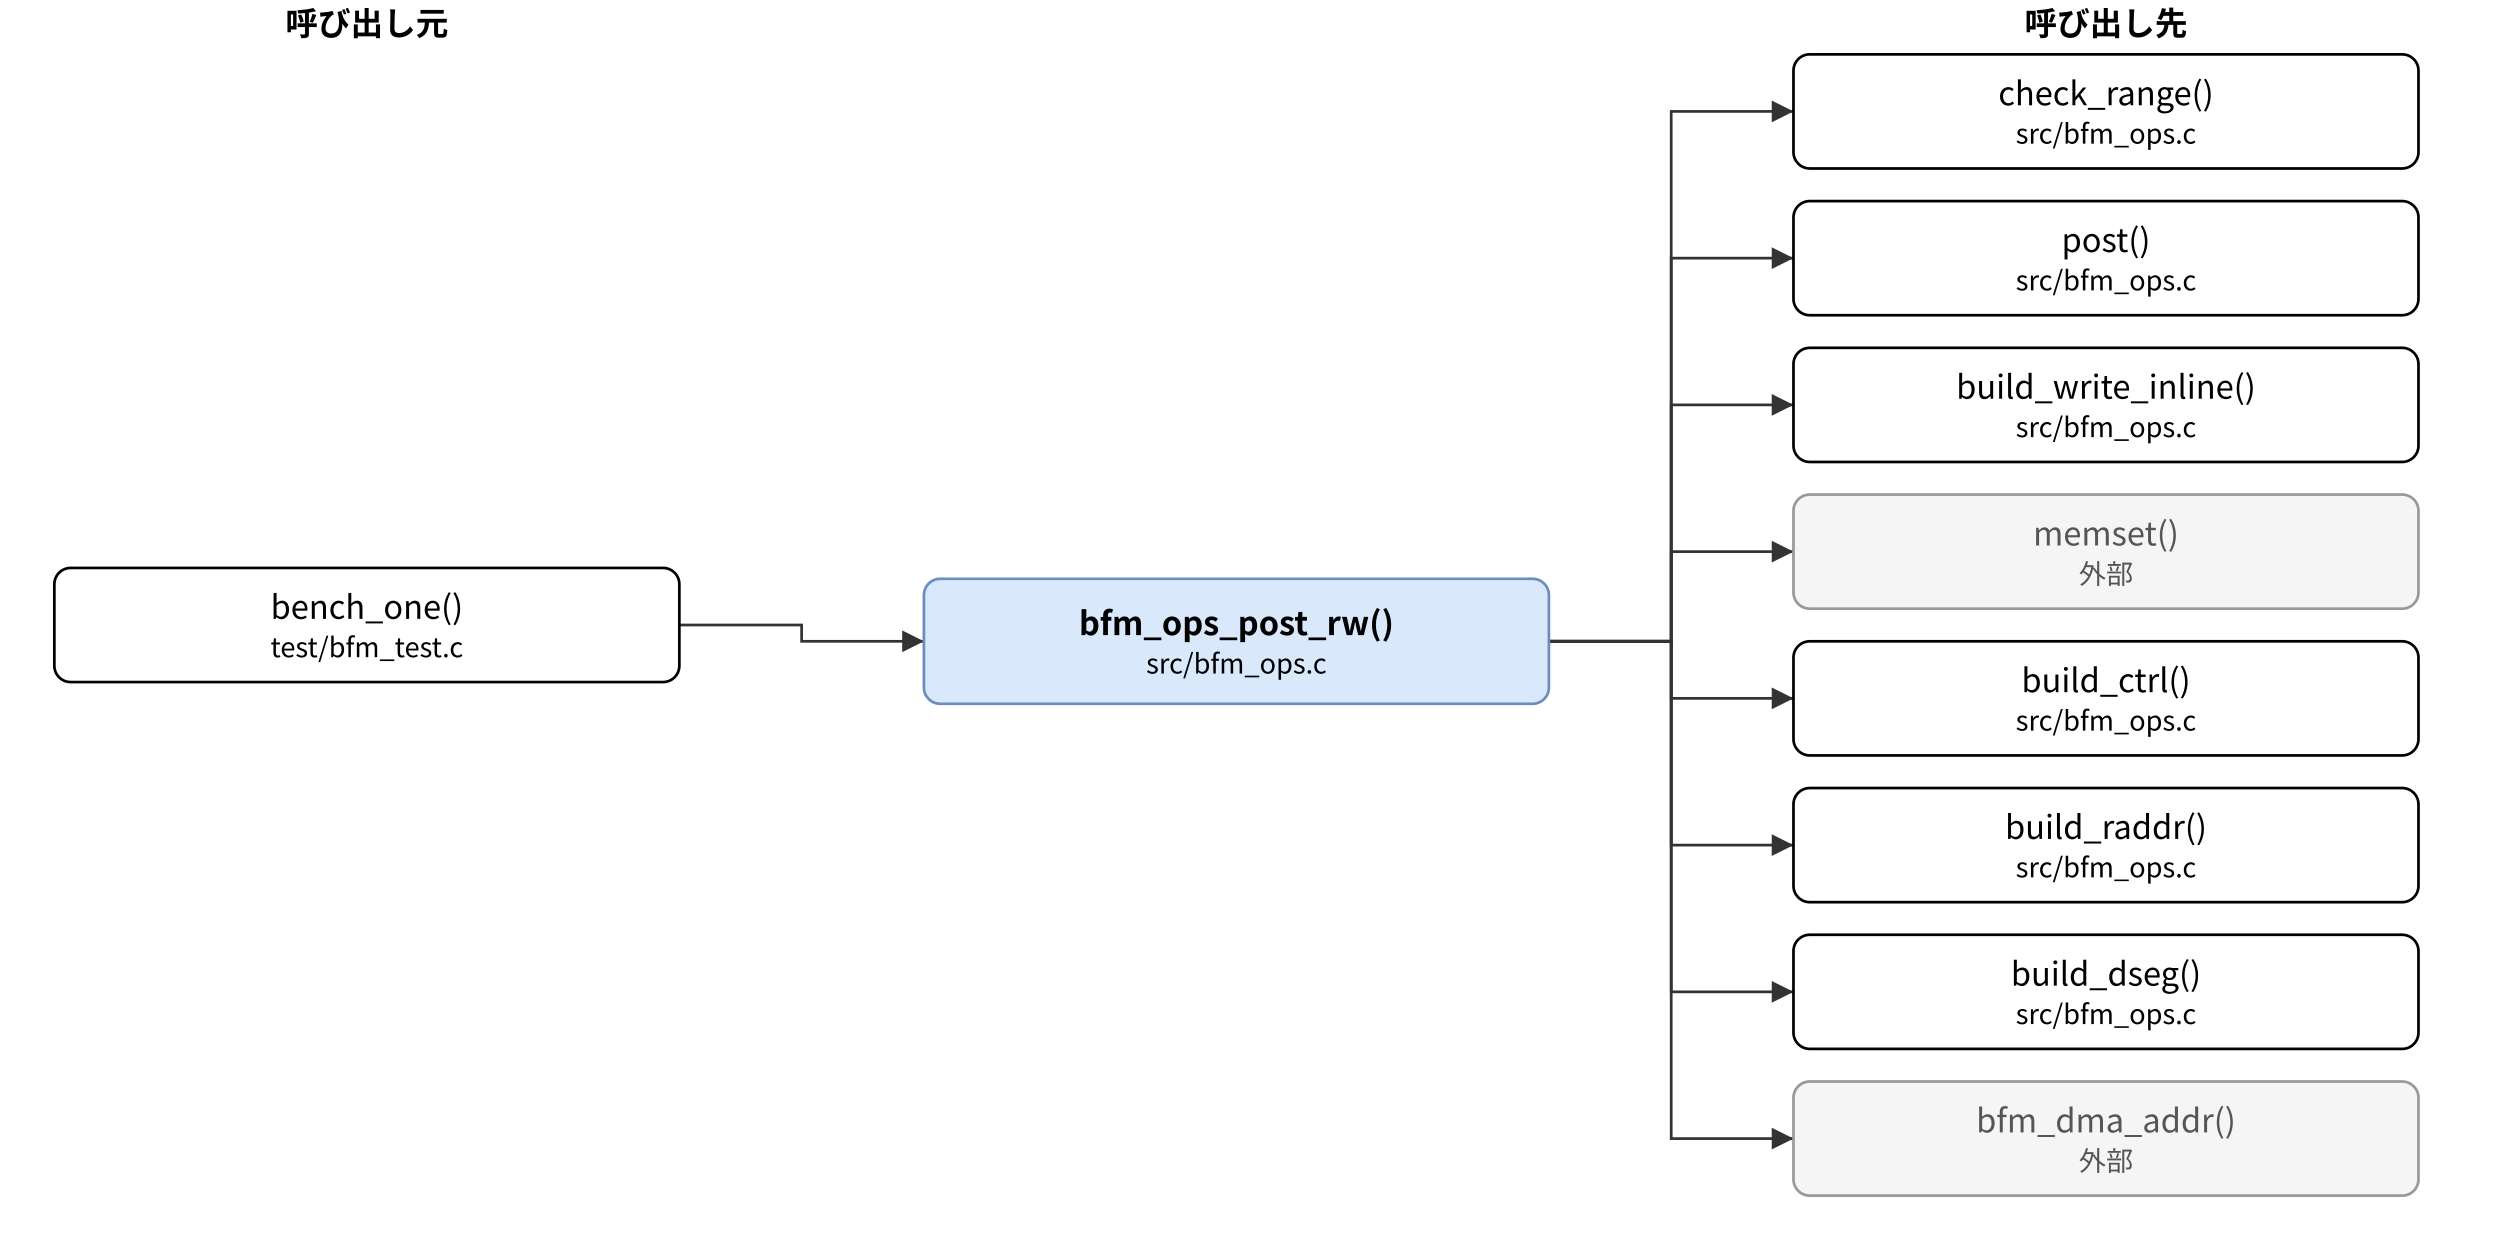
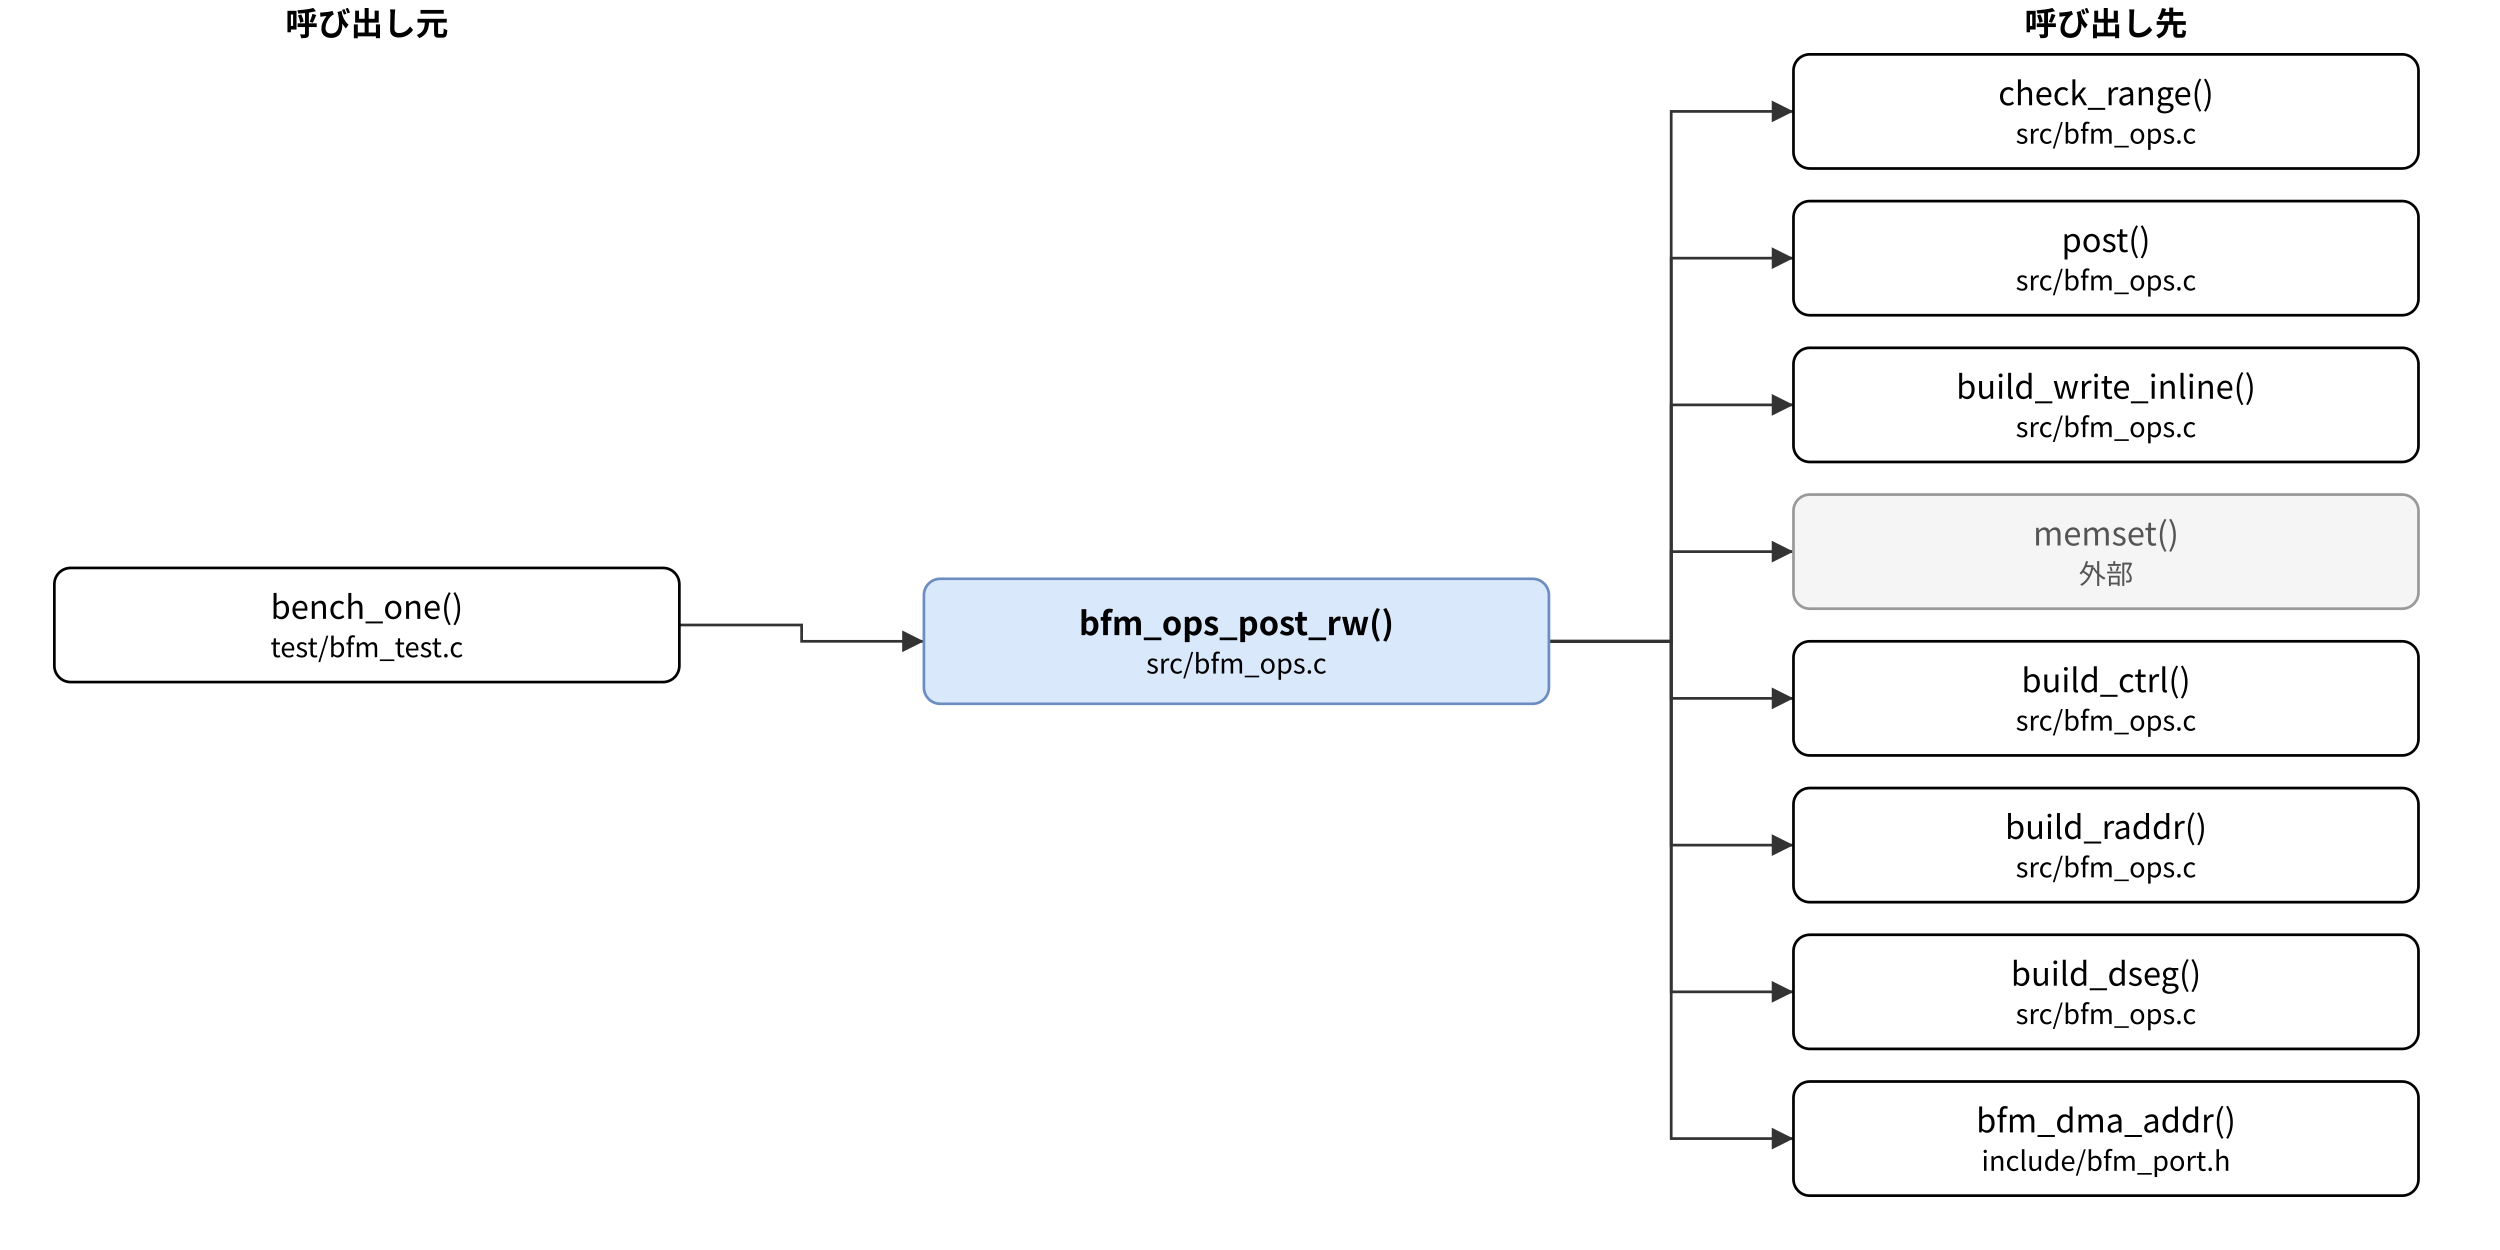
- <svg xmlns="http://www.w3.org/2000/svg" version="1.1" width="920" height="460" viewBox="0 0 920 460" font-family="Noto Sans CJK JP, Meiryo, sans-serif" content="&lt;mxfile host=&quot;bfmem-gen&quot; type=&quot;device&quot;&gt;&lt;diagram id=&quot;7ecf709680895948880d&quot; name=&quot;bfm_ops_post_rw 関係&quot;&gt;&lt;mxGraphModel dx=&quot;800&quot; dy=&quot;600&quot; grid=&quot;0&quot; gridSize=&quot;10&quot; guides=&quot;1&quot; tooltips=&quot;1&quot; connect=&quot;1&quot; arrows=&quot;1&quot; fold=&quot;1&quot; page=&quot;0&quot; pageScale=&quot;1&quot; math=&quot;0&quot; shadow=&quot;0&quot;&gt;&lt;root&gt;&lt;mxCell id=&quot;0&quot;/&gt;&lt;mxCell id=&quot;1&quot; parent=&quot;0&quot;/&gt;&lt;mxCell id=&quot;c&quot; value=&quot;bfm_ops_post_rw()&amp;lt;br&amp;gt;&amp;lt;font style=&amp;quot;font-size:10px&amp;quot;&amp;gt;src/bfm_ops.c&amp;lt;/font&amp;gt;&quot; style=&quot;rounded=1;whiteSpace=wrap;html=1;fillColor=#dae8fc;strokeColor=#6c8ebf;fontStyle=1;&quot; vertex=&quot;1&quot; parent=&quot;1&quot;&gt;&lt;mxGeometry x=&quot;340.0&quot; y=&quot;213.0&quot; width=&quot;230.0&quot; height=&quot;46.0&quot; as=&quot;geometry&quot;/&gt;&lt;/mxCell&gt;&lt;mxCell id=&quot;l0&quot; value=&quot;bench_one()&amp;lt;br&amp;gt;&amp;lt;font style=&amp;quot;font-size:10px&amp;quot;&amp;gt;test/bfm_test.c&amp;lt;/font&amp;gt;&quot; style=&quot;rounded=1;whiteSpace=wrap;html=1;&quot; vertex=&quot;1&quot; parent=&quot;1&quot;&gt;&lt;mxGeometry x=&quot;20.0&quot; y=&quot;209.0&quot; width=&quot;230.0&quot; height=&quot;42.0&quot; as=&quot;geometry&quot;/&gt;&lt;/mxCell&gt;&lt;mxCell id=&quot;r0&quot; value=&quot;check_range()&amp;lt;br&amp;gt;&amp;lt;font style=&amp;quot;font-size:10px&amp;quot;&amp;gt;src/bfm_ops.c&amp;lt;/font&amp;gt;&quot; style=&quot;rounded=1;whiteSpace=wrap;html=1;&quot; vertex=&quot;1&quot; parent=&quot;1&quot;&gt;&lt;mxGeometry x=&quot;660.0&quot; y=&quot;20.0&quot; width=&quot;230.0&quot; height=&quot;42.0&quot; as=&quot;geometry&quot;/&gt;&lt;/mxCell&gt;&lt;mxCell id=&quot;r1&quot; value=&quot;post()&amp;lt;br&amp;gt;&amp;lt;font style=&amp;quot;font-size:10px&amp;quot;&amp;gt;src/bfm_ops.c&amp;lt;/font&amp;gt;&quot; style=&quot;rounded=1;whiteSpace=wrap;html=1;&quot; vertex=&quot;1&quot; parent=&quot;1&quot;&gt;&lt;mxGeometry x=&quot;660.0&quot; y=&quot;74.0&quot; width=&quot;230.0&quot; height=&quot;42.0&quot; as=&quot;geometry&quot;/&gt;&lt;/mxCell&gt;&lt;mxCell id=&quot;r2&quot; value=&quot;build_write_inline()&amp;lt;br&amp;gt;&amp;lt;font style=&amp;quot;font-size:10px&amp;quot;&amp;gt;src/bfm_ops.c&amp;lt;/font&amp;gt;&quot; style=&quot;rounded=1;whiteSpace=wrap;html=1;&quot; vertex=&quot;1&quot; parent=&quot;1&quot;&gt;&lt;mxGeometry x=&quot;660.0&quot; y=&quot;128.0&quot; width=&quot;230.0&quot; height=&quot;42.0&quot; as=&quot;geometry&quot;/&gt;&lt;/mxCell&gt;&lt;mxCell id=&quot;r3&quot; value=&quot;memset()&amp;lt;br&amp;gt;&amp;lt;font style=&amp;quot;font-size:10px&amp;quot;&amp;gt;外部&amp;lt;/font&amp;gt;&quot; style=&quot;rounded=1;whiteSpace=wrap;html=1;fillColor=#f5f5f5;strokeColor=#999999;fontColor=#555555;&quot; vertex=&quot;1&quot; parent=&quot;1&quot;&gt;&lt;mxGeometry x=&quot;660.0&quot; y=&quot;182.0&quot; width=&quot;230.0&quot; height=&quot;42.0&quot; as=&quot;geometry&quot;/&gt;&lt;/mxCell&gt;&lt;mxCell id=&quot;r4&quot; value=&quot;build_ctrl()&amp;lt;br&amp;gt;&amp;lt;font style=&amp;quot;font-size:10px&amp;quot;&amp;gt;src/bfm_ops.c&amp;lt;/font&amp;gt;&quot; style=&quot;rounded=1;whiteSpace=wrap;html=1;&quot; vertex=&quot;1&quot; parent=&quot;1&quot;&gt;&lt;mxGeometry x=&quot;660.0&quot; y=&quot;236.0&quot; width=&quot;230.0&quot; height=&quot;42.0&quot; as=&quot;geometry&quot;/&gt;&lt;/mxCell&gt;&lt;mxCell id=&quot;r5&quot; value=&quot;build_raddr()&amp;lt;br&amp;gt;&amp;lt;font style=&amp;quot;font-size:10px&amp;quot;&amp;gt;src/bfm_ops.c&amp;lt;/font&amp;gt;&quot; style=&quot;rounded=1;whiteSpace=wrap;html=1;&quot; vertex=&quot;1&quot; parent=&quot;1&quot;&gt;&lt;mxGeometry x=&quot;660.0&quot; y=&quot;290.0&quot; width=&quot;230.0&quot; height=&quot;42.0&quot; as=&quot;geometry&quot;/&gt;&lt;/mxCell&gt;&lt;mxCell id=&quot;r6&quot; value=&quot;build_dseg()&amp;lt;br&amp;gt;&amp;lt;font style=&amp;quot;font-size:10px&amp;quot;&amp;gt;src/bfm_ops.c&amp;lt;/font&amp;gt;&quot; style=&quot;rounded=1;whiteSpace=wrap;html=1;&quot; vertex=&quot;1&quot; parent=&quot;1&quot;&gt;&lt;mxGeometry x=&quot;660.0&quot; y=&quot;344.0&quot; width=&quot;230.0&quot; height=&quot;42.0&quot; as=&quot;geometry&quot;/&gt;&lt;/mxCell&gt;&lt;mxCell id=&quot;r7&quot; value=&quot;bfm_dma_addr()&amp;lt;br&amp;gt;&amp;lt;font style=&amp;quot;font-size:10px&amp;quot;&amp;gt;外部&amp;lt;/font&amp;gt;&quot; style=&quot;rounded=1;whiteSpace=wrap;html=1;fillColor=#f5f5f5;strokeColor=#999999;fontColor=#555555;&quot; vertex=&quot;1&quot; parent=&quot;1&quot;&gt;&lt;mxGeometry x=&quot;660.0&quot; y=&quot;398.0&quot; width=&quot;230.0&quot; height=&quot;42.0&quot; as=&quot;geometry&quot;/&gt;&lt;/mxCell&gt;&lt;mxCell id=&quot;e0&quot; value=&quot;&quot; style=&quot;edgeStyle=none;html=1;rounded=0;endArrow=block;endFill=1;exitX=1;exitY=0.5;exitDx=0;exitDy=0;exitPerimeter=0;entryX=0;entryY=0.5;entryDx=0;entryDy=0;entryPerimeter=0;&quot; edge=&quot;1&quot; parent=&quot;1&quot; source=&quot;l0&quot; target=&quot;c&quot;&gt;&lt;mxGeometry relative=&quot;1&quot; as=&quot;geometry&quot;&gt;&lt;Array as=&quot;points&quot;&gt;&lt;mxPoint x=&quot;295.0&quot; y=&quot;230.0&quot;/&gt;&lt;mxPoint x=&quot;295.0&quot; y=&quot;236.0&quot;/&gt;&lt;/Array&gt;&lt;/mxGeometry&gt;&lt;/mxCell&gt;&lt;mxCell id=&quot;e1&quot; value=&quot;&quot; style=&quot;edgeStyle=none;html=1;rounded=0;endArrow=block;endFill=1;exitX=1;exitY=0.5;exitDx=0;exitDy=0;exitPerimeter=0;entryX=0;entryY=0.5;entryDx=0;entryDy=0;entryPerimeter=0;&quot; edge=&quot;1&quot; parent=&quot;1&quot; source=&quot;c&quot; target=&quot;r0&quot;&gt;&lt;mxGeometry relative=&quot;1&quot; as=&quot;geometry&quot;&gt;&lt;Array as=&quot;points&quot;&gt;&lt;mxPoint x=&quot;615.0&quot; y=&quot;236.0&quot;/&gt;&lt;mxPoint x=&quot;615.0&quot; y=&quot;41.0&quot;/&gt;&lt;/Array&gt;&lt;/mxGeometry&gt;&lt;/mxCell&gt;&lt;mxCell id=&quot;e2&quot; value=&quot;&quot; style=&quot;edgeStyle=none;html=1;rounded=0;endArrow=block;endFill=1;exitX=1;exitY=0.5;exitDx=0;exitDy=0;exitPerimeter=0;entryX=0;entryY=0.5;entryDx=0;entryDy=0;entryPerimeter=0;&quot; edge=&quot;1&quot; parent=&quot;1&quot; source=&quot;c&quot; target=&quot;r1&quot;&gt;&lt;mxGeometry relative=&quot;1&quot; as=&quot;geometry&quot;&gt;&lt;Array as=&quot;points&quot;&gt;&lt;mxPoint x=&quot;615.0&quot; y=&quot;236.0&quot;/&gt;&lt;mxPoint x=&quot;615.0&quot; y=&quot;95.0&quot;/&gt;&lt;/Array&gt;&lt;/mxGeometry&gt;&lt;/mxCell&gt;&lt;mxCell id=&quot;e3&quot; value=&quot;&quot; style=&quot;edgeStyle=none;html=1;rounded=0;endArrow=block;endFill=1;exitX=1;exitY=0.5;exitDx=0;exitDy=0;exitPerimeter=0;entryX=0;entryY=0.5;entryDx=0;entryDy=0;entryPerimeter=0;&quot; edge=&quot;1&quot; parent=&quot;1&quot; source=&quot;c&quot; target=&quot;r2&quot;&gt;&lt;mxGeometry relative=&quot;1&quot; as=&quot;geometry&quot;&gt;&lt;Array as=&quot;points&quot;&gt;&lt;mxPoint x=&quot;615.0&quot; y=&quot;236.0&quot;/&gt;&lt;mxPoint x=&quot;615.0&quot; y=&quot;149.0&quot;/&gt;&lt;/Array&gt;&lt;/mxGeometry&gt;&lt;/mxCell&gt;&lt;mxCell id=&quot;e4&quot; value=&quot;&quot; style=&quot;edgeStyle=none;html=1;rounded=0;endArrow=block;endFill=1;exitX=1;exitY=0.5;exitDx=0;exitDy=0;exitPerimeter=0;entryX=0;entryY=0.5;entryDx=0;entryDy=0;entryPerimeter=0;&quot; edge=&quot;1&quot; parent=&quot;1&quot; source=&quot;c&quot; target=&quot;r3&quot;&gt;&lt;mxGeometry relative=&quot;1&quot; as=&quot;geometry&quot;&gt;&lt;Array as=&quot;points&quot;&gt;&lt;mxPoint x=&quot;615.0&quot; y=&quot;236.0&quot;/&gt;&lt;mxPoint x=&quot;615.0&quot; y=&quot;203.0&quot;/&gt;&lt;/Array&gt;&lt;/mxGeometry&gt;&lt;/mxCell&gt;&lt;mxCell id=&quot;e5&quot; value=&quot;&quot; style=&quot;edgeStyle=none;html=1;rounded=0;endArrow=block;endFill=1;exitX=1;exitY=0.5;exitDx=0;exitDy=0;exitPerimeter=0;entryX=0;entryY=0.5;entryDx=0;entryDy=0;entryPerimeter=0;&quot; edge=&quot;1&quot; parent=&quot;1&quot; source=&quot;c&quot; target=&quot;r4&quot;&gt;&lt;mxGeometry relative=&quot;1&quot; as=&quot;geometry&quot;&gt;&lt;Array as=&quot;points&quot;&gt;&lt;mxPoint x=&quot;615.0&quot; y=&quot;236.0&quot;/&gt;&lt;mxPoint x=&quot;615.0&quot; y=&quot;257.0&quot;/&gt;&lt;/Array&gt;&lt;/mxGeometry&gt;&lt;/mxCell&gt;&lt;mxCell id=&quot;e6&quot; value=&quot;&quot; style=&quot;edgeStyle=none;html=1;rounded=0;endArrow=block;endFill=1;exitX=1;exitY=0.5;exitDx=0;exitDy=0;exitPerimeter=0;entryX=0;entryY=0.5;entryDx=0;entryDy=0;entryPerimeter=0;&quot; edge=&quot;1&quot; parent=&quot;1&quot; source=&quot;c&quot; target=&quot;r5&quot;&gt;&lt;mxGeometry relative=&quot;1&quot; as=&quot;geometry&quot;&gt;&lt;Array as=&quot;points&quot;&gt;&lt;mxPoint x=&quot;615.0&quot; y=&quot;236.0&quot;/&gt;&lt;mxPoint x=&quot;615.0&quot; y=&quot;311.0&quot;/&gt;&lt;/Array&gt;&lt;/mxGeometry&gt;&lt;/mxCell&gt;&lt;mxCell id=&quot;e7&quot; value=&quot;&quot; style=&quot;edgeStyle=none;html=1;rounded=0;endArrow=block;endFill=1;exitX=1;exitY=0.5;exitDx=0;exitDy=0;exitPerimeter=0;entryX=0;entryY=0.5;entryDx=0;entryDy=0;entryPerimeter=0;&quot; edge=&quot;1&quot; parent=&quot;1&quot; source=&quot;c&quot; target=&quot;r6&quot;&gt;&lt;mxGeometry relative=&quot;1&quot; as=&quot;geometry&quot;&gt;&lt;Array as=&quot;points&quot;&gt;&lt;mxPoint x=&quot;615.0&quot; y=&quot;236.0&quot;/&gt;&lt;mxPoint x=&quot;615.0&quot; y=&quot;365.0&quot;/&gt;&lt;/Array&gt;&lt;/mxGeometry&gt;&lt;/mxCell&gt;&lt;mxCell id=&quot;e8&quot; value=&quot;&quot; style=&quot;edgeStyle=none;html=1;rounded=0;endArrow=block;endFill=1;exitX=1;exitY=0.5;exitDx=0;exitDy=0;exitPerimeter=0;entryX=0;entryY=0.5;entryDx=0;entryDy=0;entryPerimeter=0;&quot; edge=&quot;1&quot; parent=&quot;1&quot; source=&quot;c&quot; target=&quot;r7&quot;&gt;&lt;mxGeometry relative=&quot;1&quot; as=&quot;geometry&quot;&gt;&lt;Array as=&quot;points&quot;&gt;&lt;mxPoint x=&quot;615.0&quot; y=&quot;236.0&quot;/&gt;&lt;mxPoint x=&quot;615.0&quot; y=&quot;419.0&quot;/&gt;&lt;/Array&gt;&lt;/mxGeometry&gt;&lt;/mxCell&gt;&lt;mxCell id=&quot;h0&quot; value=&quot;呼び出し元&quot; style=&quot;text;html=1;align=center;fontStyle=1;&quot; vertex=&quot;1&quot; parent=&quot;1&quot;&gt;&lt;mxGeometry x=&quot;55.0&quot; y=&quot;0&quot; width=&quot;160&quot; height=&quot;18&quot; as=&quot;geometry&quot;/&gt;&lt;/mxCell&gt;&lt;mxCell id=&quot;h1&quot; value=&quot;呼び出し先&quot; style=&quot;text;html=1;align=center;fontStyle=1;&quot; vertex=&quot;1&quot; parent=&quot;1&quot;&gt;&lt;mxGeometry x=&quot;695.0&quot; y=&quot;0&quot; width=&quot;160&quot; height=&quot;18&quot; as=&quot;geometry&quot;/&gt;&lt;/mxCell&gt;&lt;/root&gt;&lt;/mxGraphModel&gt;&lt;/diagram&gt;&lt;/mxfile&gt;">
+ <svg xmlns="http://www.w3.org/2000/svg" version="1.1" width="920" height="460" viewBox="0 0 920 460" font-family="Noto Sans CJK JP, Meiryo, sans-serif" content="&lt;mxfile host=&quot;bfmem-gen&quot; type=&quot;device&quot;&gt;&lt;diagram id=&quot;7ecf709680895948880d&quot; name=&quot;bfm_ops_post_rw 関係&quot;&gt;&lt;mxGraphModel dx=&quot;800&quot; dy=&quot;600&quot; grid=&quot;0&quot; gridSize=&quot;10&quot; guides=&quot;1&quot; tooltips=&quot;1&quot; connect=&quot;1&quot; arrows=&quot;1&quot; fold=&quot;1&quot; page=&quot;0&quot; pageScale=&quot;1&quot; math=&quot;0&quot; shadow=&quot;0&quot;&gt;&lt;root&gt;&lt;mxCell id=&quot;0&quot;/&gt;&lt;mxCell id=&quot;1&quot; parent=&quot;0&quot;/&gt;&lt;mxCell id=&quot;c&quot; value=&quot;bfm_ops_post_rw()&amp;lt;br&amp;gt;&amp;lt;font style=&amp;quot;font-size:10px&amp;quot;&amp;gt;src/bfm_ops.c&amp;lt;/font&amp;gt;&quot; style=&quot;rounded=1;whiteSpace=wrap;html=1;fillColor=#dae8fc;strokeColor=#6c8ebf;fontStyle=1;&quot; vertex=&quot;1&quot; parent=&quot;1&quot;&gt;&lt;mxGeometry x=&quot;340.0&quot; y=&quot;213.0&quot; width=&quot;230.0&quot; height=&quot;46.0&quot; as=&quot;geometry&quot;/&gt;&lt;/mxCell&gt;&lt;mxCell id=&quot;l0&quot; value=&quot;bench_one()&amp;lt;br&amp;gt;&amp;lt;font style=&amp;quot;font-size:10px&amp;quot;&amp;gt;test/bfm_test.c&amp;lt;/font&amp;gt;&quot; style=&quot;rounded=1;whiteSpace=wrap;html=1;&quot; vertex=&quot;1&quot; parent=&quot;1&quot;&gt;&lt;mxGeometry x=&quot;20.0&quot; y=&quot;209.0&quot; width=&quot;230.0&quot; height=&quot;42.0&quot; as=&quot;geometry&quot;/&gt;&lt;/mxCell&gt;&lt;mxCell id=&quot;r0&quot; value=&quot;check_range()&amp;lt;br&amp;gt;&amp;lt;font style=&amp;quot;font-size:10px&amp;quot;&amp;gt;src/bfm_ops.c&amp;lt;/font&amp;gt;&quot; style=&quot;rounded=1;whiteSpace=wrap;html=1;&quot; vertex=&quot;1&quot; parent=&quot;1&quot;&gt;&lt;mxGeometry x=&quot;660.0&quot; y=&quot;20.0&quot; width=&quot;230.0&quot; height=&quot;42.0&quot; as=&quot;geometry&quot;/&gt;&lt;/mxCell&gt;&lt;mxCell id=&quot;r1&quot; value=&quot;post()&amp;lt;br&amp;gt;&amp;lt;font style=&amp;quot;font-size:10px&amp;quot;&amp;gt;src/bfm_ops.c&amp;lt;/font&amp;gt;&quot; style=&quot;rounded=1;whiteSpace=wrap;html=1;&quot; vertex=&quot;1&quot; parent=&quot;1&quot;&gt;&lt;mxGeometry x=&quot;660.0&quot; y=&quot;74.0&quot; width=&quot;230.0&quot; height=&quot;42.0&quot; as=&quot;geometry&quot;/&gt;&lt;/mxCell&gt;&lt;mxCell id=&quot;r2&quot; value=&quot;build_write_inline()&amp;lt;br&amp;gt;&amp;lt;font style=&amp;quot;font-size:10px&amp;quot;&amp;gt;src/bfm_ops.c&amp;lt;/font&amp;gt;&quot; style=&quot;rounded=1;whiteSpace=wrap;html=1;&quot; vertex=&quot;1&quot; parent=&quot;1&quot;&gt;&lt;mxGeometry x=&quot;660.0&quot; y=&quot;128.0&quot; width=&quot;230.0&quot; height=&quot;42.0&quot; as=&quot;geometry&quot;/&gt;&lt;/mxCell&gt;&lt;mxCell id=&quot;r3&quot; value=&quot;memset()&amp;lt;br&amp;gt;&amp;lt;font style=&amp;quot;font-size:10px&amp;quot;&amp;gt;外部&amp;lt;/font&amp;gt;&quot; style=&quot;rounded=1;whiteSpace=wrap;html=1;fillColor=#f5f5f5;strokeColor=#999999;fontColor=#555555;&quot; vertex=&quot;1&quot; parent=&quot;1&quot;&gt;&lt;mxGeometry x=&quot;660.0&quot; y=&quot;182.0&quot; width=&quot;230.0&quot; height=&quot;42.0&quot; as=&quot;geometry&quot;/&gt;&lt;/mxCell&gt;&lt;mxCell id=&quot;r4&quot; value=&quot;build_ctrl()&amp;lt;br&amp;gt;&amp;lt;font style=&amp;quot;font-size:10px&amp;quot;&amp;gt;src/bfm_ops.c&amp;lt;/font&amp;gt;&quot; style=&quot;rounded=1;whiteSpace=wrap;html=1;&quot; vertex=&quot;1&quot; parent=&quot;1&quot;&gt;&lt;mxGeometry x=&quot;660.0&quot; y=&quot;236.0&quot; width=&quot;230.0&quot; height=&quot;42.0&quot; as=&quot;geometry&quot;/&gt;&lt;/mxCell&gt;&lt;mxCell id=&quot;r5&quot; value=&quot;build_raddr()&amp;lt;br&amp;gt;&amp;lt;font style=&amp;quot;font-size:10px&amp;quot;&amp;gt;src/bfm_ops.c&amp;lt;/font&amp;gt;&quot; style=&quot;rounded=1;whiteSpace=wrap;html=1;&quot; vertex=&quot;1&quot; parent=&quot;1&quot;&gt;&lt;mxGeometry x=&quot;660.0&quot; y=&quot;290.0&quot; width=&quot;230.0&quot; height=&quot;42.0&quot; as=&quot;geometry&quot;/&gt;&lt;/mxCell&gt;&lt;mxCell id=&quot;r6&quot; value=&quot;build_dseg()&amp;lt;br&amp;gt;&amp;lt;font style=&amp;quot;font-size:10px&amp;quot;&amp;gt;src/bfm_ops.c&amp;lt;/font&amp;gt;&quot; style=&quot;rounded=1;whiteSpace=wrap;html=1;&quot; vertex=&quot;1&quot; parent=&quot;1&quot;&gt;&lt;mxGeometry x=&quot;660.0&quot; y=&quot;344.0&quot; width=&quot;230.0&quot; height=&quot;42.0&quot; as=&quot;geometry&quot;/&gt;&lt;/mxCell&gt;&lt;mxCell id=&quot;r7&quot; value=&quot;bfm_dma_addr()&amp;lt;br&amp;gt;&amp;lt;font style=&amp;quot;font-size:10px&amp;quot;&amp;gt;include/bfm_port.h&amp;lt;/font&amp;gt;&quot; style=&quot;rounded=1;whiteSpace=wrap;html=1;&quot; vertex=&quot;1&quot; parent=&quot;1&quot;&gt;&lt;mxGeometry x=&quot;660.0&quot; y=&quot;398.0&quot; width=&quot;230.0&quot; height=&quot;42.0&quot; as=&quot;geometry&quot;/&gt;&lt;/mxCell&gt;&lt;mxCell id=&quot;e0&quot; value=&quot;&quot; style=&quot;edgeStyle=none;html=1;rounded=0;endArrow=block;endFill=1;exitX=1;exitY=0.5;exitDx=0;exitDy=0;exitPerimeter=0;entryX=0;entryY=0.5;entryDx=0;entryDy=0;entryPerimeter=0;&quot; edge=&quot;1&quot; parent=&quot;1&quot; source=&quot;l0&quot; target=&quot;c&quot;&gt;&lt;mxGeometry relative=&quot;1&quot; as=&quot;geometry&quot;&gt;&lt;Array as=&quot;points&quot;&gt;&lt;mxPoint x=&quot;295.0&quot; y=&quot;230.0&quot;/&gt;&lt;mxPoint x=&quot;295.0&quot; y=&quot;236.0&quot;/&gt;&lt;/Array&gt;&lt;/mxGeometry&gt;&lt;/mxCell&gt;&lt;mxCell id=&quot;e1&quot; value=&quot;&quot; style=&quot;edgeStyle=none;html=1;rounded=0;endArrow=block;endFill=1;exitX=1;exitY=0.5;exitDx=0;exitDy=0;exitPerimeter=0;entryX=0;entryY=0.5;entryDx=0;entryDy=0;entryPerimeter=0;&quot; edge=&quot;1&quot; parent=&quot;1&quot; source=&quot;c&quot; target=&quot;r0&quot;&gt;&lt;mxGeometry relative=&quot;1&quot; as=&quot;geometry&quot;&gt;&lt;Array as=&quot;points&quot;&gt;&lt;mxPoint x=&quot;615.0&quot; y=&quot;236.0&quot;/&gt;&lt;mxPoint x=&quot;615.0&quot; y=&quot;41.0&quot;/&gt;&lt;/Array&gt;&lt;/mxGeometry&gt;&lt;/mxCell&gt;&lt;mxCell id=&quot;e2&quot; value=&quot;&quot; style=&quot;edgeStyle=none;html=1;rounded=0;endArrow=block;endFill=1;exitX=1;exitY=0.5;exitDx=0;exitDy=0;exitPerimeter=0;entryX=0;entryY=0.5;entryDx=0;entryDy=0;entryPerimeter=0;&quot; edge=&quot;1&quot; parent=&quot;1&quot; source=&quot;c&quot; target=&quot;r1&quot;&gt;&lt;mxGeometry relative=&quot;1&quot; as=&quot;geometry&quot;&gt;&lt;Array as=&quot;points&quot;&gt;&lt;mxPoint x=&quot;615.0&quot; y=&quot;236.0&quot;/&gt;&lt;mxPoint x=&quot;615.0&quot; y=&quot;95.0&quot;/&gt;&lt;/Array&gt;&lt;/mxGeometry&gt;&lt;/mxCell&gt;&lt;mxCell id=&quot;e3&quot; value=&quot;&quot; style=&quot;edgeStyle=none;html=1;rounded=0;endArrow=block;endFill=1;exitX=1;exitY=0.5;exitDx=0;exitDy=0;exitPerimeter=0;entryX=0;entryY=0.5;entryDx=0;entryDy=0;entryPerimeter=0;&quot; edge=&quot;1&quot; parent=&quot;1&quot; source=&quot;c&quot; target=&quot;r2&quot;&gt;&lt;mxGeometry relative=&quot;1&quot; as=&quot;geometry&quot;&gt;&lt;Array as=&quot;points&quot;&gt;&lt;mxPoint x=&quot;615.0&quot; y=&quot;236.0&quot;/&gt;&lt;mxPoint x=&quot;615.0&quot; y=&quot;149.0&quot;/&gt;&lt;/Array&gt;&lt;/mxGeometry&gt;&lt;/mxCell&gt;&lt;mxCell id=&quot;e4&quot; value=&quot;&quot; style=&quot;edgeStyle=none;html=1;rounded=0;endArrow=block;endFill=1;exitX=1;exitY=0.5;exitDx=0;exitDy=0;exitPerimeter=0;entryX=0;entryY=0.5;entryDx=0;entryDy=0;entryPerimeter=0;&quot; edge=&quot;1&quot; parent=&quot;1&quot; source=&quot;c&quot; target=&quot;r3&quot;&gt;&lt;mxGeometry relative=&quot;1&quot; as=&quot;geometry&quot;&gt;&lt;Array as=&quot;points&quot;&gt;&lt;mxPoint x=&quot;615.0&quot; y=&quot;236.0&quot;/&gt;&lt;mxPoint x=&quot;615.0&quot; y=&quot;203.0&quot;/&gt;&lt;/Array&gt;&lt;/mxGeometry&gt;&lt;/mxCell&gt;&lt;mxCell id=&quot;e5&quot; value=&quot;&quot; style=&quot;edgeStyle=none;html=1;rounded=0;endArrow=block;endFill=1;exitX=1;exitY=0.5;exitDx=0;exitDy=0;exitPerimeter=0;entryX=0;entryY=0.5;entryDx=0;entryDy=0;entryPerimeter=0;&quot; edge=&quot;1&quot; parent=&quot;1&quot; source=&quot;c&quot; target=&quot;r4&quot;&gt;&lt;mxGeometry relative=&quot;1&quot; as=&quot;geometry&quot;&gt;&lt;Array as=&quot;points&quot;&gt;&lt;mxPoint x=&quot;615.0&quot; y=&quot;236.0&quot;/&gt;&lt;mxPoint x=&quot;615.0&quot; y=&quot;257.0&quot;/&gt;&lt;/Array&gt;&lt;/mxGeometry&gt;&lt;/mxCell&gt;&lt;mxCell id=&quot;e6&quot; value=&quot;&quot; style=&quot;edgeStyle=none;html=1;rounded=0;endArrow=block;endFill=1;exitX=1;exitY=0.5;exitDx=0;exitDy=0;exitPerimeter=0;entryX=0;entryY=0.5;entryDx=0;entryDy=0;entryPerimeter=0;&quot; edge=&quot;1&quot; parent=&quot;1&quot; source=&quot;c&quot; target=&quot;r5&quot;&gt;&lt;mxGeometry relative=&quot;1&quot; as=&quot;geometry&quot;&gt;&lt;Array as=&quot;points&quot;&gt;&lt;mxPoint x=&quot;615.0&quot; y=&quot;236.0&quot;/&gt;&lt;mxPoint x=&quot;615.0&quot; y=&quot;311.0&quot;/&gt;&lt;/Array&gt;&lt;/mxGeometry&gt;&lt;/mxCell&gt;&lt;mxCell id=&quot;e7&quot; value=&quot;&quot; style=&quot;edgeStyle=none;html=1;rounded=0;endArrow=block;endFill=1;exitX=1;exitY=0.5;exitDx=0;exitDy=0;exitPerimeter=0;entryX=0;entryY=0.5;entryDx=0;entryDy=0;entryPerimeter=0;&quot; edge=&quot;1&quot; parent=&quot;1&quot; source=&quot;c&quot; target=&quot;r6&quot;&gt;&lt;mxGeometry relative=&quot;1&quot; as=&quot;geometry&quot;&gt;&lt;Array as=&quot;points&quot;&gt;&lt;mxPoint x=&quot;615.0&quot; y=&quot;236.0&quot;/&gt;&lt;mxPoint x=&quot;615.0&quot; y=&quot;365.0&quot;/&gt;&lt;/Array&gt;&lt;/mxGeometry&gt;&lt;/mxCell&gt;&lt;mxCell id=&quot;e8&quot; value=&quot;&quot; style=&quot;edgeStyle=none;html=1;rounded=0;endArrow=block;endFill=1;exitX=1;exitY=0.5;exitDx=0;exitDy=0;exitPerimeter=0;entryX=0;entryY=0.5;entryDx=0;entryDy=0;entryPerimeter=0;&quot; edge=&quot;1&quot; parent=&quot;1&quot; source=&quot;c&quot; target=&quot;r7&quot;&gt;&lt;mxGeometry relative=&quot;1&quot; as=&quot;geometry&quot;&gt;&lt;Array as=&quot;points&quot;&gt;&lt;mxPoint x=&quot;615.0&quot; y=&quot;236.0&quot;/&gt;&lt;mxPoint x=&quot;615.0&quot; y=&quot;419.0&quot;/&gt;&lt;/Array&gt;&lt;/mxGeometry&gt;&lt;/mxCell&gt;&lt;mxCell id=&quot;h0&quot; value=&quot;呼び出し元&quot; style=&quot;text;html=1;align=center;fontStyle=1;&quot; vertex=&quot;1&quot; parent=&quot;1&quot;&gt;&lt;mxGeometry x=&quot;55.0&quot; y=&quot;0&quot; width=&quot;160&quot; height=&quot;18&quot; as=&quot;geometry&quot;/&gt;&lt;/mxCell&gt;&lt;mxCell id=&quot;h1&quot; value=&quot;呼び出し先&quot; style=&quot;text;html=1;align=center;fontStyle=1;&quot; vertex=&quot;1&quot; parent=&quot;1&quot;&gt;&lt;mxGeometry x=&quot;695.0&quot; y=&quot;0&quot; width=&quot;160&quot; height=&quot;18&quot; as=&quot;geometry&quot;/&gt;&lt;/mxCell&gt;&lt;/root&gt;&lt;/mxGraphModel&gt;&lt;/diagram&gt;&lt;/mxfile&gt;">
  <defs>
    <marker id="a" viewBox="0 0 10 10" refX="10" refY="5" markerWidth="8" markerHeight="8" orient="auto-start-reverse">
      <path d="M0,0 L10,5 L0,10 z" fill="#333333" />
    </marker>
  </defs>
  <rect x="0" y="0" width="920" height="460" fill="#ffffff" />
  <text x="135.0" y="13" font-size="12" font-weight="bold" text-anchor="middle">呼び出し元</text>
  <text x="775.0" y="13" font-size="12" font-weight="bold" text-anchor="middle">呼び出し先</text>
  <polyline points="250.0,230.0 295.0,230.0 295.0,236.0 340.0,236.0" fill="none" stroke="#333333" marker-end="url(#a)" />
  <polyline points="570.0,236.0 615.0,236.0 615.0,41.0 660.0,41.0" fill="none" stroke="#333333" marker-end="url(#a)" />
  <polyline points="570.0,236.0 615.0,236.0 615.0,95.0 660.0,95.0" fill="none" stroke="#333333" marker-end="url(#a)" />
  <polyline points="570.0,236.0 615.0,236.0 615.0,149.0 660.0,149.0" fill="none" stroke="#333333" marker-end="url(#a)" />
  <polyline points="570.0,236.0 615.0,236.0 615.0,203.0 660.0,203.0" fill="none" stroke="#333333" marker-end="url(#a)" />
  <polyline points="570.0,236.0 615.0,236.0 615.0,257.0 660.0,257.0" fill="none" stroke="#333333" marker-end="url(#a)" />
  <polyline points="570.0,236.0 615.0,236.0 615.0,311.0 660.0,311.0" fill="none" stroke="#333333" marker-end="url(#a)" />
  <polyline points="570.0,236.0 615.0,236.0 615.0,365.0 660.0,365.0" fill="none" stroke="#333333" marker-end="url(#a)" />
  <polyline points="570.0,236.0 615.0,236.0 615.0,419.0 660.0,419.0" fill="none" stroke="#333333" marker-end="url(#a)" />
  <rect x="340.0" y="213.0" width="230.0" height="46.0" rx="6" fill="#dae8fc" stroke="#6c8ebf" />
  <text x="455.0" y="228.5" font-size="12" text-anchor="middle" dominant-baseline="central" fill="#000000" font-weight="bold">bfm_ops_post_rw()</text>
  <text x="455.0" y="243.5" font-size="10" text-anchor="middle" dominant-baseline="central" fill="#000000">src/bfm_ops.c</text>
  <rect x="20.0" y="209.0" width="230.0" height="42.0" rx="6" fill="#ffffff" stroke="#000000" />
  <text x="135.0" y="222.5" font-size="12" text-anchor="middle" dominant-baseline="central" fill="#000000">bench_one()</text>
  <text x="135.0" y="237.5" font-size="10" text-anchor="middle" dominant-baseline="central" fill="#000000">test/bfm_test.c</text>
  <rect x="660.0" y="20.0" width="230.0" height="42.0" rx="6" fill="#ffffff" stroke="#000000" />
  <text x="775.0" y="33.5" font-size="12" text-anchor="middle" dominant-baseline="central" fill="#000000">check_range()</text>
  <text x="775.0" y="48.5" font-size="10" text-anchor="middle" dominant-baseline="central" fill="#000000">src/bfm_ops.c</text>
  <rect x="660.0" y="74.0" width="230.0" height="42.0" rx="6" fill="#ffffff" stroke="#000000" />
  <text x="775.0" y="87.5" font-size="12" text-anchor="middle" dominant-baseline="central" fill="#000000">post()</text>
  <text x="775.0" y="102.5" font-size="10" text-anchor="middle" dominant-baseline="central" fill="#000000">src/bfm_ops.c</text>
  <rect x="660.0" y="128.0" width="230.0" height="42.0" rx="6" fill="#ffffff" stroke="#000000" />
  <text x="775.0" y="141.5" font-size="12" text-anchor="middle" dominant-baseline="central" fill="#000000">build_write_inline()</text>
  <text x="775.0" y="156.5" font-size="10" text-anchor="middle" dominant-baseline="central" fill="#000000">src/bfm_ops.c</text>
  <rect x="660.0" y="182.0" width="230.0" height="42.0" rx="6" fill="#f5f5f5" stroke="#999999" />
  <text x="775.0" y="195.5" font-size="12" text-anchor="middle" dominant-baseline="central" fill="#555555">memset()</text>
  <text x="775.0" y="210.5" font-size="10" text-anchor="middle" dominant-baseline="central" fill="#555555">外部</text>
  <rect x="660.0" y="236.0" width="230.0" height="42.0" rx="6" fill="#ffffff" stroke="#000000" />
  <text x="775.0" y="249.5" font-size="12" text-anchor="middle" dominant-baseline="central" fill="#000000">build_ctrl()</text>
  <text x="775.0" y="264.5" font-size="10" text-anchor="middle" dominant-baseline="central" fill="#000000">src/bfm_ops.c</text>
  <rect x="660.0" y="290.0" width="230.0" height="42.0" rx="6" fill="#ffffff" stroke="#000000" />
  <text x="775.0" y="303.5" font-size="12" text-anchor="middle" dominant-baseline="central" fill="#000000">build_raddr()</text>
  <text x="775.0" y="318.5" font-size="10" text-anchor="middle" dominant-baseline="central" fill="#000000">src/bfm_ops.c</text>
  <rect x="660.0" y="344.0" width="230.0" height="42.0" rx="6" fill="#ffffff" stroke="#000000" />
  <text x="775.0" y="357.5" font-size="12" text-anchor="middle" dominant-baseline="central" fill="#000000">build_dseg()</text>
  <text x="775.0" y="372.5" font-size="10" text-anchor="middle" dominant-baseline="central" fill="#000000">src/bfm_ops.c</text>
-   <rect x="660.0" y="398.0" width="230.0" height="42.0" rx="6" fill="#f5f5f5" stroke="#999999" />
-   <text x="775.0" y="411.5" font-size="12" text-anchor="middle" dominant-baseline="central" fill="#555555">bfm_dma_addr()</text>
-   <text x="775.0" y="426.5" font-size="10" text-anchor="middle" dominant-baseline="central" fill="#555555">外部</text>
+   <rect x="660.0" y="398.0" width="230.0" height="42.0" rx="6" fill="#ffffff" stroke="#000000" />
+   <text x="775.0" y="411.5" font-size="12" text-anchor="middle" dominant-baseline="central" fill="#000000">bfm_dma_addr()</text>
+   <text x="775.0" y="426.5" font-size="10" text-anchor="middle" dominant-baseline="central" fill="#000000">include/bfm_port.h</text>
</svg>
